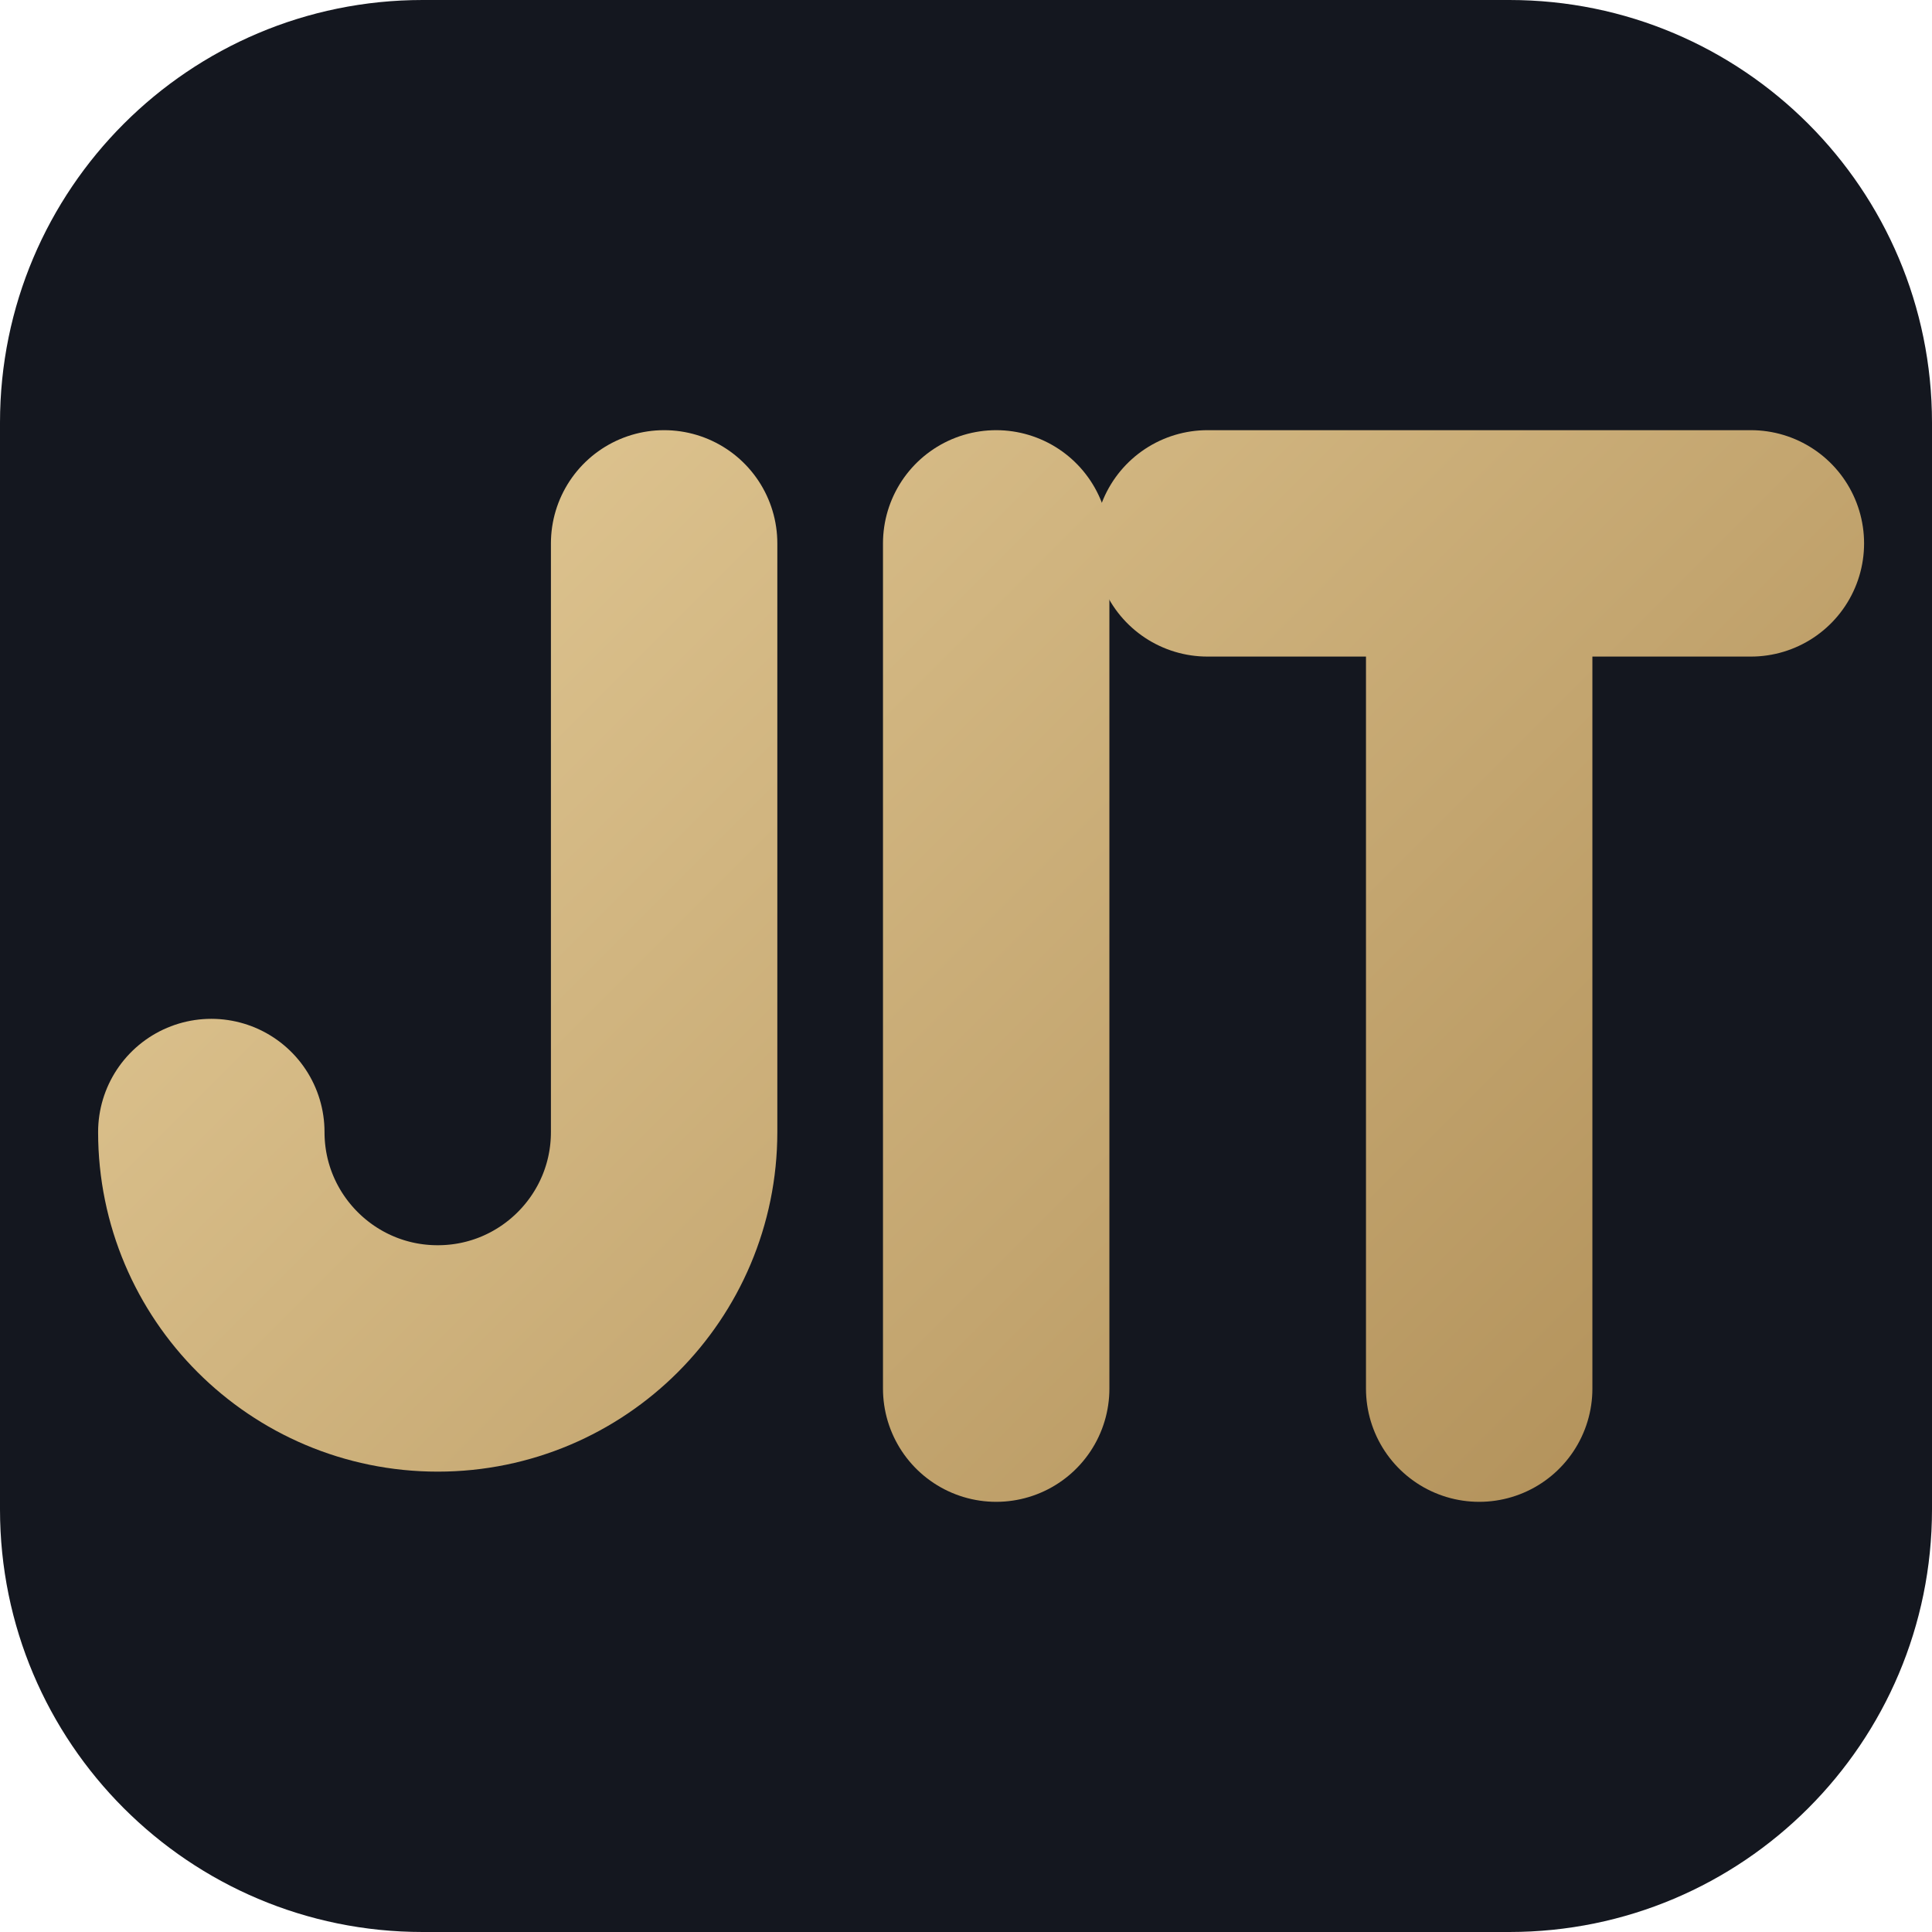
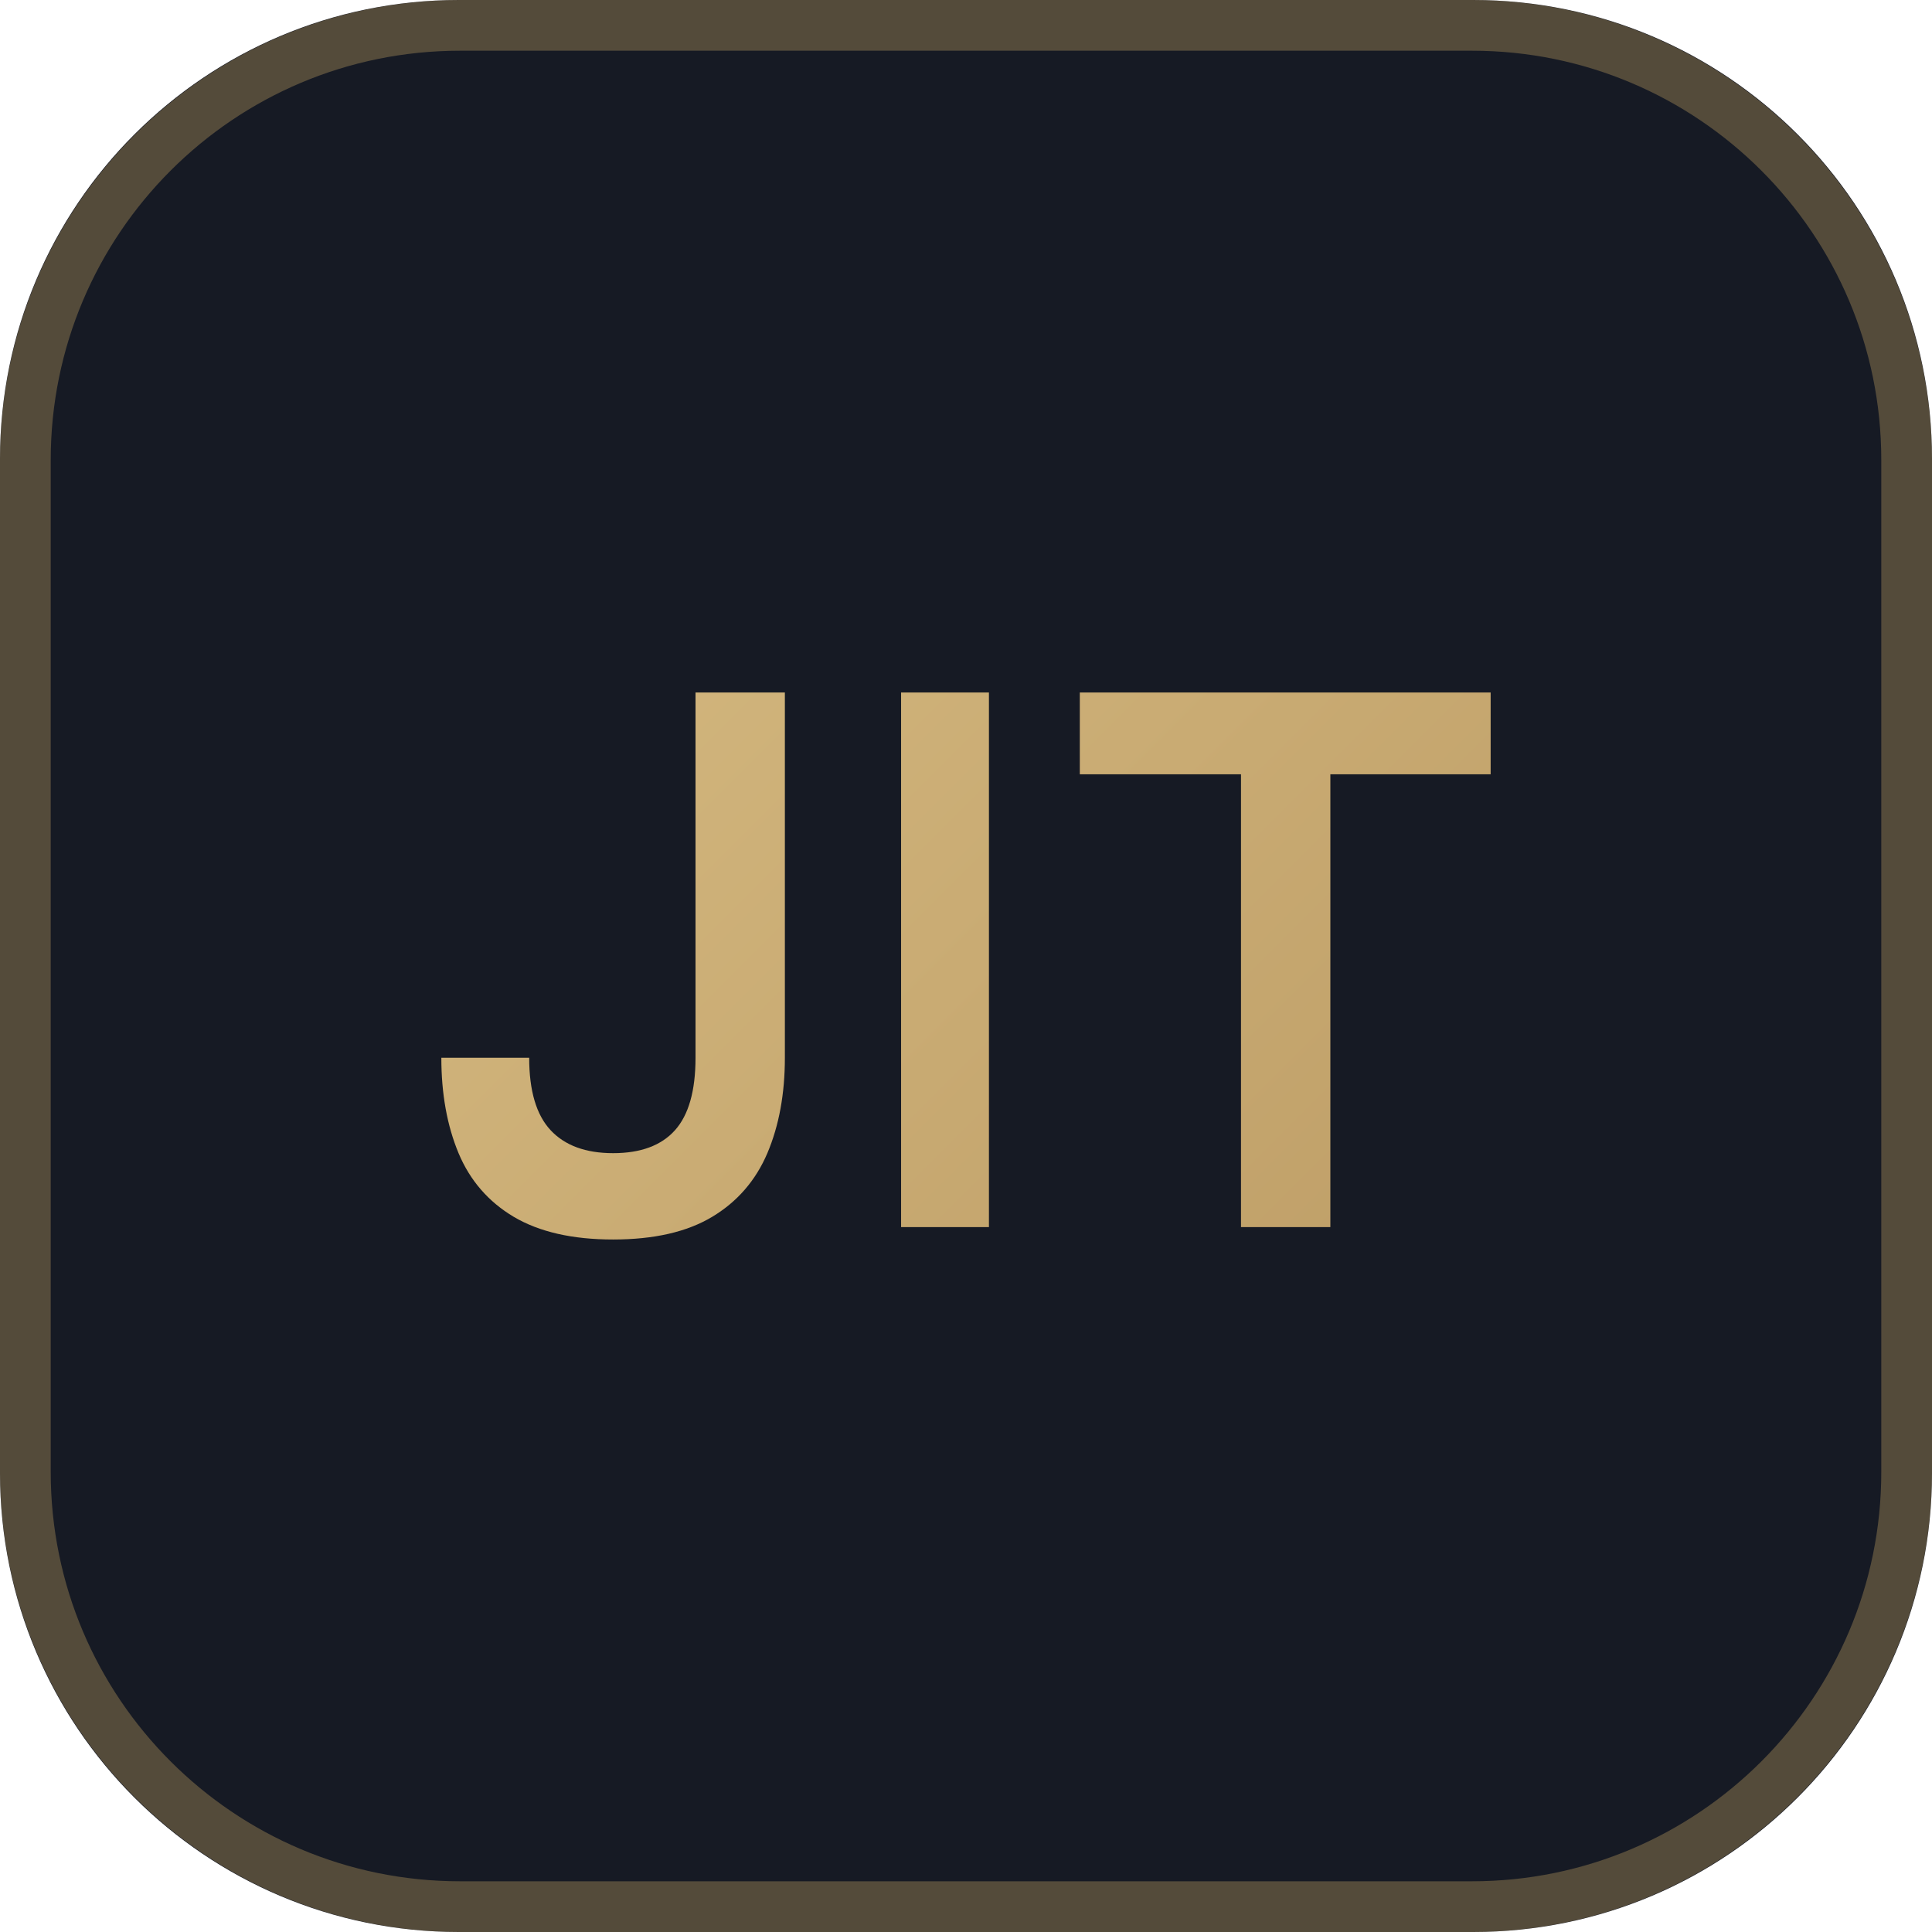
<svg xmlns="http://www.w3.org/2000/svg" viewBox="0 0 64 64" width="64" height="64">
  <defs>
    <linearGradient id="g" gradientUnits="userSpaceOnUse" x1="0" y1="0" x2="64" y2="64">
-       <stop offset="0" stop-color="#f0d9a6" />
-       <stop offset="1" stop-color="#a48149" />
+       <stop offset="0" stop-color="#e2c98f" />
+       <stop offset="1" stop-color="#b08d57" />
    </linearGradient>
  </defs>
-   <rect width="64" height="64" rx="14" fill="#14171f" />
-   <g fill="none" stroke="url(#g)" stroke-width="7.5" stroke-linecap="round" stroke-linejoin="round">
-     <path d="M22 18 V37.5 a7.5 7.5 0 0 1 -15 0" />
-     <path d="M33 18 V46" />
-     <path d="M40 18 H58 M49 18 V46" />
-   </g>
+   <rect width="64" height="64" rx="15.2" fill="#161a24" />
+   <rect x="0.84" y="0.84" width="62.32" height="62.32" rx="14.4" fill="none" stroke="#c9a665" stroke-opacity="0.35" stroke-width="1.68" />
+   <path fill="url(#g)" d="M20.31 41.06Q18.29 41.06 17.02 40.31Q15.76 39.56 15.19 38.2Q14.62 36.83 14.62 35.04H17.53Q17.53 36.68 18.24 37.44Q18.95 38.2 20.31 38.2Q21.68 38.2 22.36 37.44Q23.04 36.68 23.04 35.04V22.94H26V35.04Q26 36.83 25.42 38.2Q24.84 39.56 23.59 40.31Q22.34 41.06 20.31 41.06ZM29.85 40.65V22.94H32.76V40.65ZM41.11 40.65V25.65H35.77V22.94H49.38V25.65H44.07V40.65Z" />
</svg>
